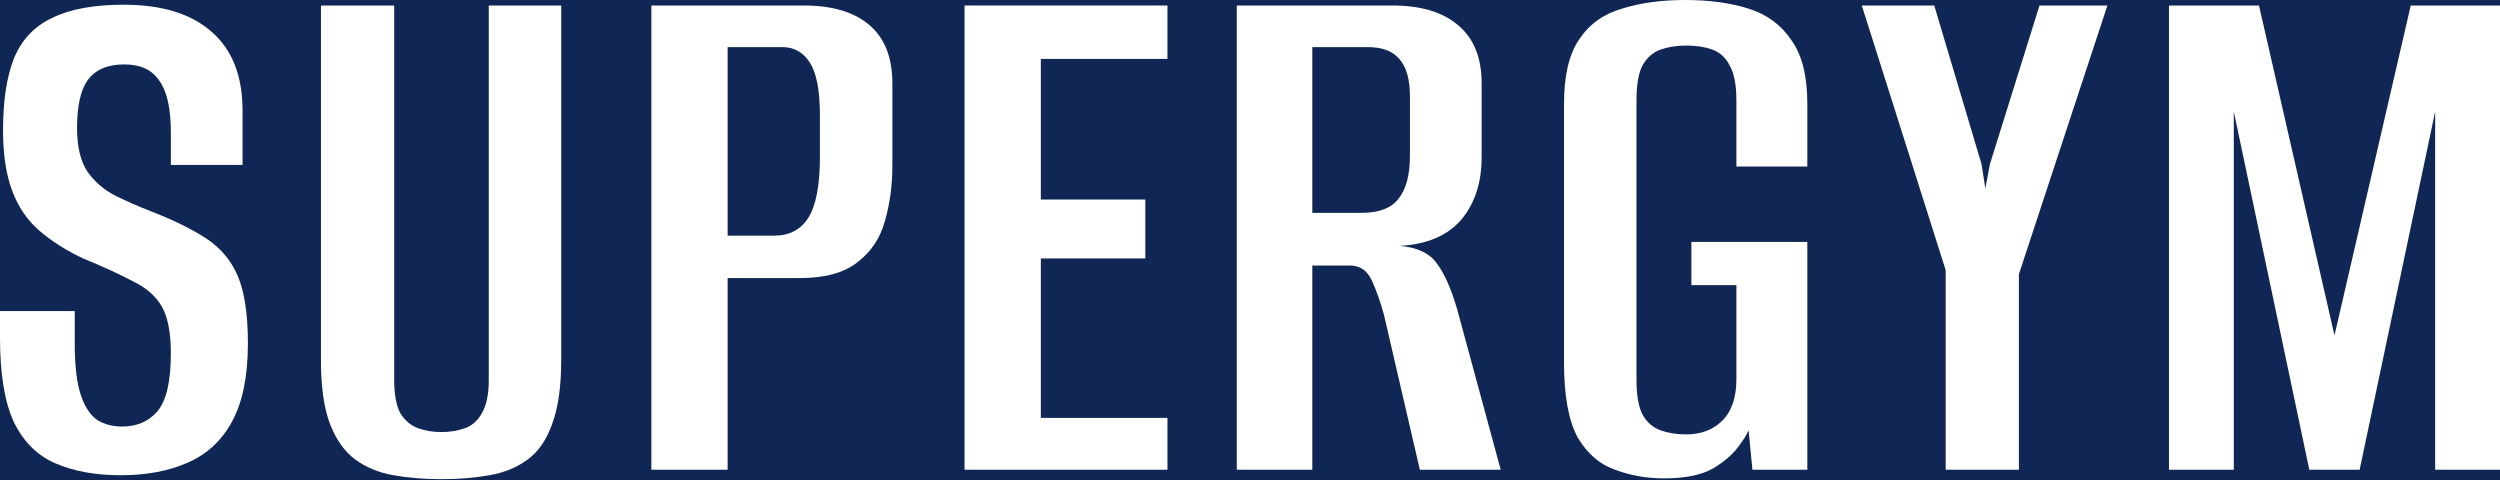
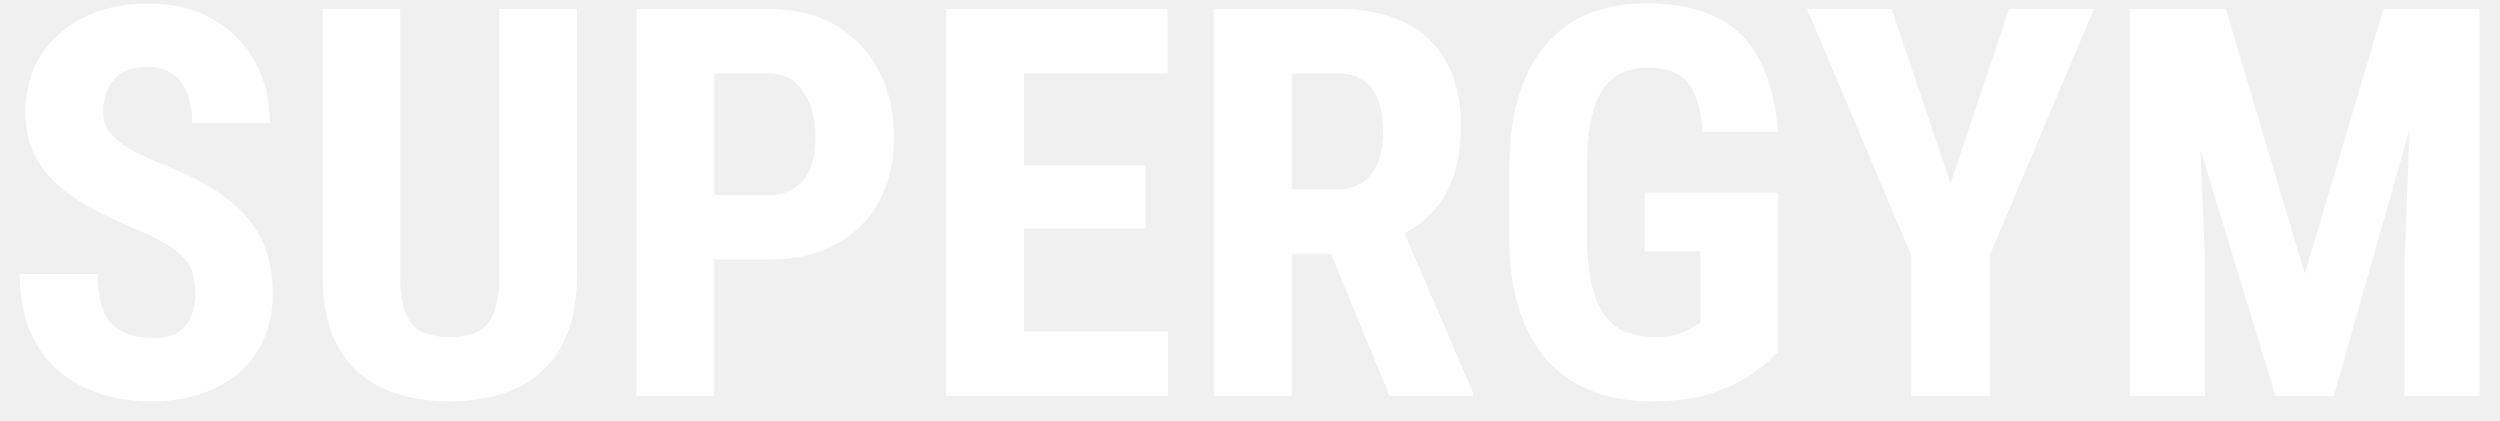
- <svg xmlns="http://www.w3.org/2000/svg" width="120" height="23" viewBox="0 0 120 23" fill="none">
-   <rect width="120" height="23" fill="#1E1E1E" />
-   <g id="Icons">
-     <path d="M-92 -229C-92 -230.105 -91.105 -231 -90 -231H432C433.105 -231 434 -230.105 434 -229V263C434 264.105 433.105 265 432 265H-90C-91.105 265 -92 264.105 -92 263V-229Z" fill="#EAEAEA" />
-     <rect id="Rectangle 159" x="-22" y="-22" width="164" height="67" fill="#102654" />
-     <g id="logotype">
-       <g id="Logotype">
-         <path d="M5.785 22.811C4.589 22.811 3.551 22.623 2.673 22.246C1.794 21.869 1.123 21.203 0.659 20.247C0.22 19.292 0 17.948 0 16.213V14.931C0.586 14.931 1.184 14.931 1.794 14.931C2.404 14.931 3.002 14.931 3.588 14.931V16.515C3.588 17.57 3.686 18.387 3.881 18.966C4.076 19.544 4.345 19.946 4.686 20.172C5.028 20.373 5.419 20.474 5.858 20.474C6.566 20.474 7.127 20.235 7.542 19.757C7.981 19.255 8.201 18.325 8.201 16.967C8.201 15.962 8.055 15.208 7.762 14.705C7.469 14.202 7.005 13.8 6.371 13.498C5.76 13.172 4.967 12.807 3.991 12.405C3.185 12.028 2.49 11.588 1.904 11.085C1.318 10.582 0.879 9.942 0.586 9.162C0.293 8.383 0.146 7.415 0.146 6.259C0.146 4.851 0.317 3.708 0.659 2.828C1.025 1.923 1.635 1.269 2.49 0.867C3.344 0.44 4.491 0.226 5.931 0.226C7.786 0.226 9.202 0.666 10.178 1.546C11.155 2.401 11.643 3.657 11.643 5.316V7.918C11.081 7.918 10.508 7.918 9.922 7.918C9.361 7.918 8.787 7.918 8.201 7.918V6.372C8.201 5.216 8.018 4.386 7.652 3.884C7.31 3.356 6.749 3.092 5.968 3.092C5.162 3.092 4.577 3.343 4.21 3.846C3.869 4.324 3.698 5.09 3.698 6.146C3.698 7.051 3.869 7.755 4.21 8.257C4.552 8.735 4.991 9.112 5.528 9.389C6.09 9.665 6.663 9.916 7.249 10.143C8.348 10.57 9.238 11.01 9.922 11.462C10.605 11.915 11.106 12.518 11.423 13.272C11.74 14.026 11.899 15.095 11.899 16.477C11.899 18.061 11.643 19.317 11.13 20.247C10.642 21.152 9.934 21.806 9.007 22.208C8.104 22.61 7.03 22.811 5.785 22.811Z" fill="white" />
-         <path d="M21.191 23C20.361 23 19.592 22.937 18.884 22.811C18.176 22.686 17.566 22.434 17.054 22.057C16.541 21.68 16.138 21.115 15.845 20.361C15.553 19.607 15.406 18.588 15.406 17.307V0.264H18.921V18.249C18.921 18.928 19.018 19.456 19.214 19.833C19.433 20.185 19.714 20.424 20.056 20.549C20.398 20.675 20.776 20.738 21.191 20.738C21.606 20.738 21.984 20.675 22.326 20.549C22.667 20.424 22.936 20.185 23.131 19.833C23.351 19.456 23.461 18.928 23.461 18.249V0.264H26.939V17.269C26.939 18.551 26.792 19.581 26.5 20.361C26.231 21.115 25.84 21.68 25.328 22.057C24.815 22.434 24.205 22.686 23.497 22.811C22.79 22.937 22.021 23 21.191 23Z" fill="white" />
-         <path d="M31.265 22.547V0.264H38.587C39.954 0.264 41.004 0.578 41.736 1.207C42.468 1.835 42.834 2.765 42.834 3.997V7.956C42.834 8.911 42.712 9.803 42.468 10.633C42.248 11.437 41.809 12.091 41.15 12.593C40.516 13.096 39.588 13.348 38.368 13.348H34.926V22.547H31.265ZM34.926 11.312H37.159C37.892 11.312 38.441 11.022 38.807 10.444C39.173 9.841 39.356 8.873 39.356 7.541V5.543C39.356 4.361 39.197 3.519 38.88 3.016C38.563 2.514 38.123 2.262 37.562 2.262H34.926V11.312Z" fill="white" />
-         <path d="M46.299 22.547V0.264H56.038V2.828H49.96V9.577H54.976V12.405H49.96V20.059H56.038V22.547H46.299Z" fill="white" />
-         <path d="M59.366 22.547V0.264H66.835C68.202 0.264 69.251 0.578 69.984 1.207C70.74 1.835 71.119 2.765 71.119 3.997V7.541C71.119 8.773 70.789 9.778 70.13 10.557C69.471 11.312 68.495 11.726 67.201 11.802C68.031 11.877 68.617 12.154 68.959 12.631C69.325 13.109 69.654 13.85 69.947 14.856L72.034 22.547H68.153L66.432 15.12C66.261 14.491 66.066 13.938 65.847 13.461C65.627 12.983 65.273 12.744 64.785 12.744H62.991V22.547H59.366ZM62.991 10.218H65.334C66.188 10.218 66.786 9.992 67.128 9.539C67.494 9.087 67.677 8.396 67.677 7.466V4.638C67.677 3.808 67.506 3.205 67.165 2.828C66.847 2.451 66.347 2.262 65.663 2.262H62.991V10.218Z" fill="white" />
-         <path d="M79.869 22.962C79.039 22.962 78.258 22.824 77.525 22.547C76.793 22.296 76.195 21.781 75.731 21.002C75.292 20.197 75.073 19.003 75.073 17.42V4.977C75.073 3.62 75.317 2.589 75.805 1.885C76.293 1.156 76.976 0.666 77.855 0.415C78.734 0.138 79.747 0 80.894 0C82.041 0 83.054 0.138 83.933 0.415C84.811 0.691 85.495 1.194 85.983 1.923C86.496 2.627 86.752 3.645 86.752 4.977V7.993H83.347V4.826C83.347 4.072 83.237 3.507 83.017 3.13C82.822 2.752 82.541 2.501 82.175 2.375C81.834 2.25 81.419 2.187 80.93 2.187C80.491 2.187 80.088 2.25 79.722 2.375C79.356 2.501 79.063 2.752 78.844 3.13C78.648 3.507 78.551 4.072 78.551 4.826V18.212C78.551 18.966 78.648 19.531 78.844 19.908C79.063 20.285 79.356 20.537 79.722 20.662C80.088 20.788 80.491 20.851 80.93 20.851C81.638 20.851 82.212 20.637 82.651 20.21C83.115 19.757 83.347 19.091 83.347 18.212V13.687H81.187V11.613H86.752V22.547H84.116L83.933 20.662C83.884 20.763 83.823 20.876 83.75 21.002C83.676 21.102 83.615 21.19 83.567 21.266C83.274 21.718 82.834 22.12 82.249 22.472C81.687 22.799 80.894 22.962 79.869 22.962Z" fill="white" />
-         <path d="M93.393 22.547V12.97L89.366 0.264H92.844L95.114 7.88L95.297 9.049L95.516 7.88L97.896 0.264H101.155L96.908 13.159V22.547H93.393Z" fill="white" />
-         <path d="M104.11 22.547V0.264H108.431L112.055 16.1L115.716 0.264H120V22.547H116.888V5.354L113.263 22.547H110.847L107.222 5.354V22.547H104.11Z" fill="white" />
-       </g>
-     </g>
-   </g>
+ <svg xmlns="http://www.w3.org/2000/svg" width="101" height="17" viewBox="0 0 101 17" fill="none">
+   <path d="M7.885 11.886C7.885 11.606 7.86 11.352 7.81 11.123C7.759 10.894 7.652 10.683 7.487 10.489C7.33 10.296 7.097 10.102 6.789 9.909C6.488 9.716 6.094 9.515 5.607 9.308C5.027 9.064 4.465 8.806 3.921 8.534C3.377 8.255 2.886 7.933 2.449 7.567C2.012 7.202 1.665 6.772 1.407 6.278C1.157 5.777 1.031 5.19 1.031 4.517C1.031 3.858 1.149 3.26 1.386 2.723C1.629 2.186 1.973 1.727 2.417 1.348C2.861 0.961 3.38 0.664 3.975 0.456C4.576 0.248 5.246 0.145 5.983 0.145C6.986 0.145 7.853 0.352 8.583 0.768C9.321 1.183 9.89 1.752 10.291 2.476C10.699 3.199 10.903 4.03 10.903 4.968H7.767C7.767 4.524 7.702 4.133 7.573 3.797C7.452 3.453 7.255 3.185 6.982 2.991C6.71 2.798 6.359 2.701 5.93 2.701C5.529 2.701 5.196 2.784 4.931 2.948C4.673 3.106 4.479 3.324 4.351 3.604C4.229 3.876 4.168 4.184 4.168 4.527C4.168 4.785 4.229 5.018 4.351 5.226C4.479 5.426 4.655 5.609 4.877 5.773C5.099 5.931 5.36 6.085 5.661 6.235C5.969 6.386 6.306 6.533 6.671 6.676C7.38 6.955 8.007 7.263 8.551 7.6C9.095 7.929 9.55 8.301 9.915 8.717C10.28 9.125 10.556 9.587 10.742 10.102C10.928 10.618 11.021 11.205 11.021 11.864C11.021 12.516 10.907 13.11 10.678 13.648C10.456 14.177 10.13 14.636 9.7 15.023C9.271 15.402 8.751 15.696 8.143 15.903C7.541 16.111 6.868 16.215 6.123 16.215C5.4 16.215 4.716 16.115 4.071 15.914C3.427 15.706 2.857 15.395 2.363 14.979C1.876 14.557 1.493 14.023 1.214 13.379C0.935 12.727 0.795 11.957 0.795 11.069H3.942C3.942 11.542 3.989 11.947 4.082 12.283C4.175 12.613 4.318 12.878 4.512 13.078C4.705 13.271 4.941 13.418 5.221 13.519C5.507 13.612 5.833 13.658 6.198 13.658C6.614 13.658 6.943 13.579 7.187 13.422C7.437 13.264 7.616 13.053 7.724 12.788C7.831 12.523 7.885 12.222 7.885 11.886ZM20.174 0.359H23.311V11.102C23.311 12.305 23.088 13.286 22.645 14.045C22.208 14.797 21.602 15.348 20.829 15.699C20.056 16.043 19.171 16.215 18.176 16.215C17.173 16.215 16.282 16.043 15.501 15.699C14.72 15.348 14.112 14.797 13.675 14.045C13.245 13.286 13.03 12.305 13.03 11.102V0.359H16.167V11.102C16.167 11.782 16.242 12.305 16.393 12.67C16.55 13.035 16.776 13.286 17.069 13.422C17.37 13.551 17.739 13.615 18.176 13.615C18.62 13.615 18.985 13.551 19.271 13.422C19.565 13.286 19.787 13.035 19.938 12.67C20.095 12.305 20.174 11.782 20.174 11.102V0.359ZM31.045 10.489H27.844V7.879H31.045C31.489 7.879 31.851 7.779 32.13 7.578C32.416 7.378 32.624 7.102 32.753 6.751C32.882 6.393 32.946 5.992 32.946 5.548C32.946 5.097 32.878 4.678 32.742 4.291C32.613 3.897 32.409 3.578 32.13 3.335C31.858 3.091 31.496 2.97 31.045 2.97H28.854V16H25.717V0.359H31.045C32.098 0.359 33.004 0.581 33.763 1.025C34.522 1.469 35.102 2.082 35.503 2.862C35.911 3.636 36.115 4.524 36.115 5.526C36.115 6.536 35.911 7.413 35.503 8.158C35.102 8.896 34.522 9.469 33.763 9.877C33.004 10.285 32.098 10.489 31.045 10.489ZM47.19 13.4V16H40.391V13.4H47.19ZM41.368 0.359V16H38.221V0.359H41.368ZM46.277 6.697V9.222H40.391V6.697H46.277ZM47.169 0.359V2.97H40.391V0.359H47.169ZM49.038 0.359H54.055C55.1 0.359 55.992 0.538 56.73 0.896C57.467 1.255 58.033 1.785 58.427 2.486C58.821 3.188 59.018 4.055 59.018 5.086C59.018 5.931 58.903 6.654 58.674 7.256C58.445 7.85 58.119 8.348 57.696 8.749C57.274 9.143 56.769 9.458 56.182 9.694L55.226 10.264H51.154L51.144 7.653H53.969C54.398 7.653 54.753 7.56 55.032 7.374C55.319 7.181 55.53 6.912 55.666 6.568C55.809 6.217 55.881 5.809 55.881 5.344C55.881 4.85 55.816 4.427 55.688 4.076C55.566 3.718 55.369 3.446 55.097 3.26C54.832 3.066 54.484 2.97 54.055 2.97H52.185V16H49.038V0.359ZM56.139 16L53.27 9.028L56.568 9.018L59.501 15.85V16H56.139ZM71.833 7.782V14.227C71.611 14.464 71.285 14.74 70.856 15.055C70.433 15.363 69.878 15.635 69.19 15.871C68.51 16.1 67.679 16.215 66.698 16.215C65.832 16.215 65.044 16.079 64.335 15.807C63.633 15.534 63.028 15.123 62.52 14.571C62.018 14.013 61.635 13.318 61.37 12.487C61.105 11.649 60.973 10.658 60.973 9.512V6.848C60.973 5.716 61.098 4.731 61.349 3.894C61.606 3.049 61.979 2.347 62.466 1.788C62.953 1.229 63.533 0.814 64.206 0.542C64.886 0.27 65.653 0.134 66.505 0.134C67.679 0.134 68.643 0.331 69.394 0.725C70.154 1.118 70.727 1.702 71.113 2.476C71.507 3.249 71.743 4.198 71.822 5.322H68.782C68.732 4.663 68.621 4.148 68.449 3.775C68.284 3.403 68.052 3.138 67.751 2.98C67.45 2.816 67.06 2.733 66.58 2.733C66.165 2.733 65.803 2.809 65.495 2.959C65.187 3.102 64.929 3.339 64.722 3.668C64.514 3.997 64.36 4.42 64.26 4.936C64.159 5.451 64.109 6.081 64.109 6.826V9.512C64.109 10.249 64.167 10.88 64.281 11.402C64.396 11.925 64.564 12.351 64.786 12.681C65.015 13.01 65.302 13.25 65.645 13.4C65.996 13.544 66.408 13.615 66.881 13.615C67.26 13.615 67.565 13.576 67.794 13.497C68.023 13.418 68.206 13.336 68.342 13.25C68.485 13.157 68.603 13.085 68.696 13.035V10.156H66.451V7.782H71.833ZM76.42 0.359L78.805 7.406L81.168 0.359H84.595L80.384 10.317V16H77.215V10.317L73.004 0.359H76.42ZM87.162 0.359H89.923L93.113 11.059L96.293 0.359H98.731L94.284 16H91.932L87.162 0.359ZM86.045 0.359H88.677L89.085 10.672V16H86.045V0.359ZM97.528 0.359H100.171V16H97.142V10.672L97.528 0.359Z" fill="white" />
</svg>
